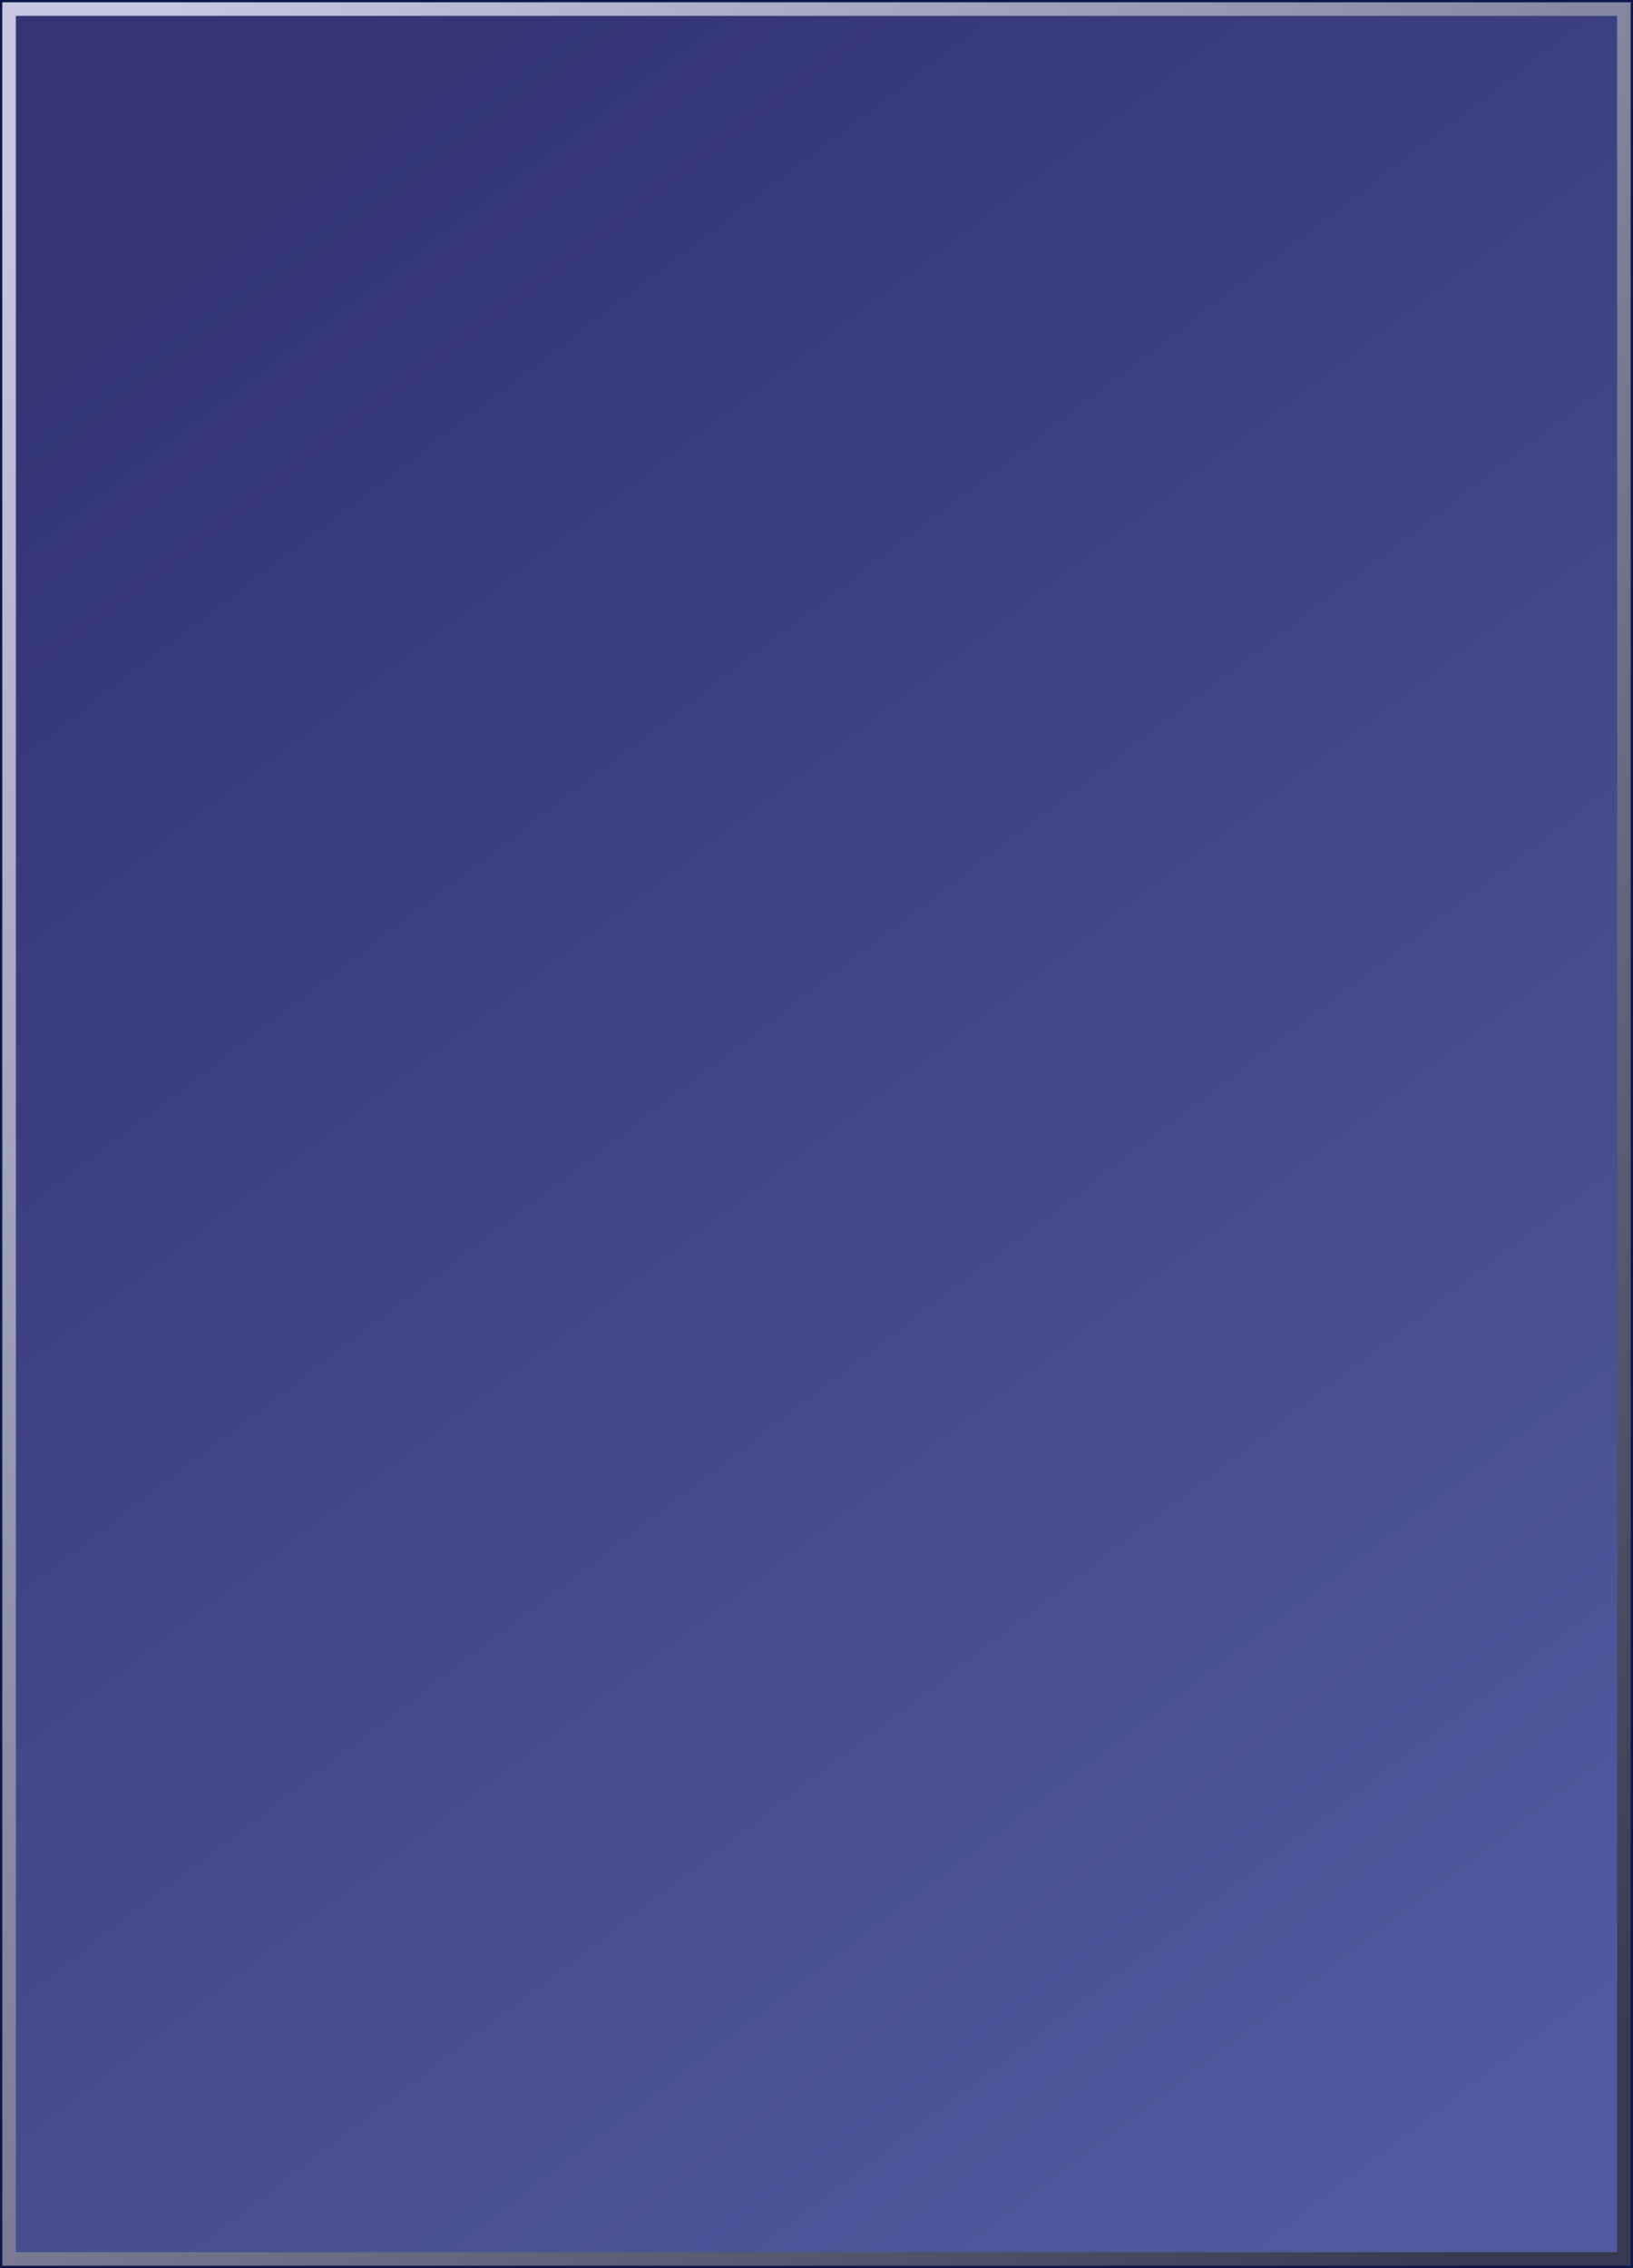
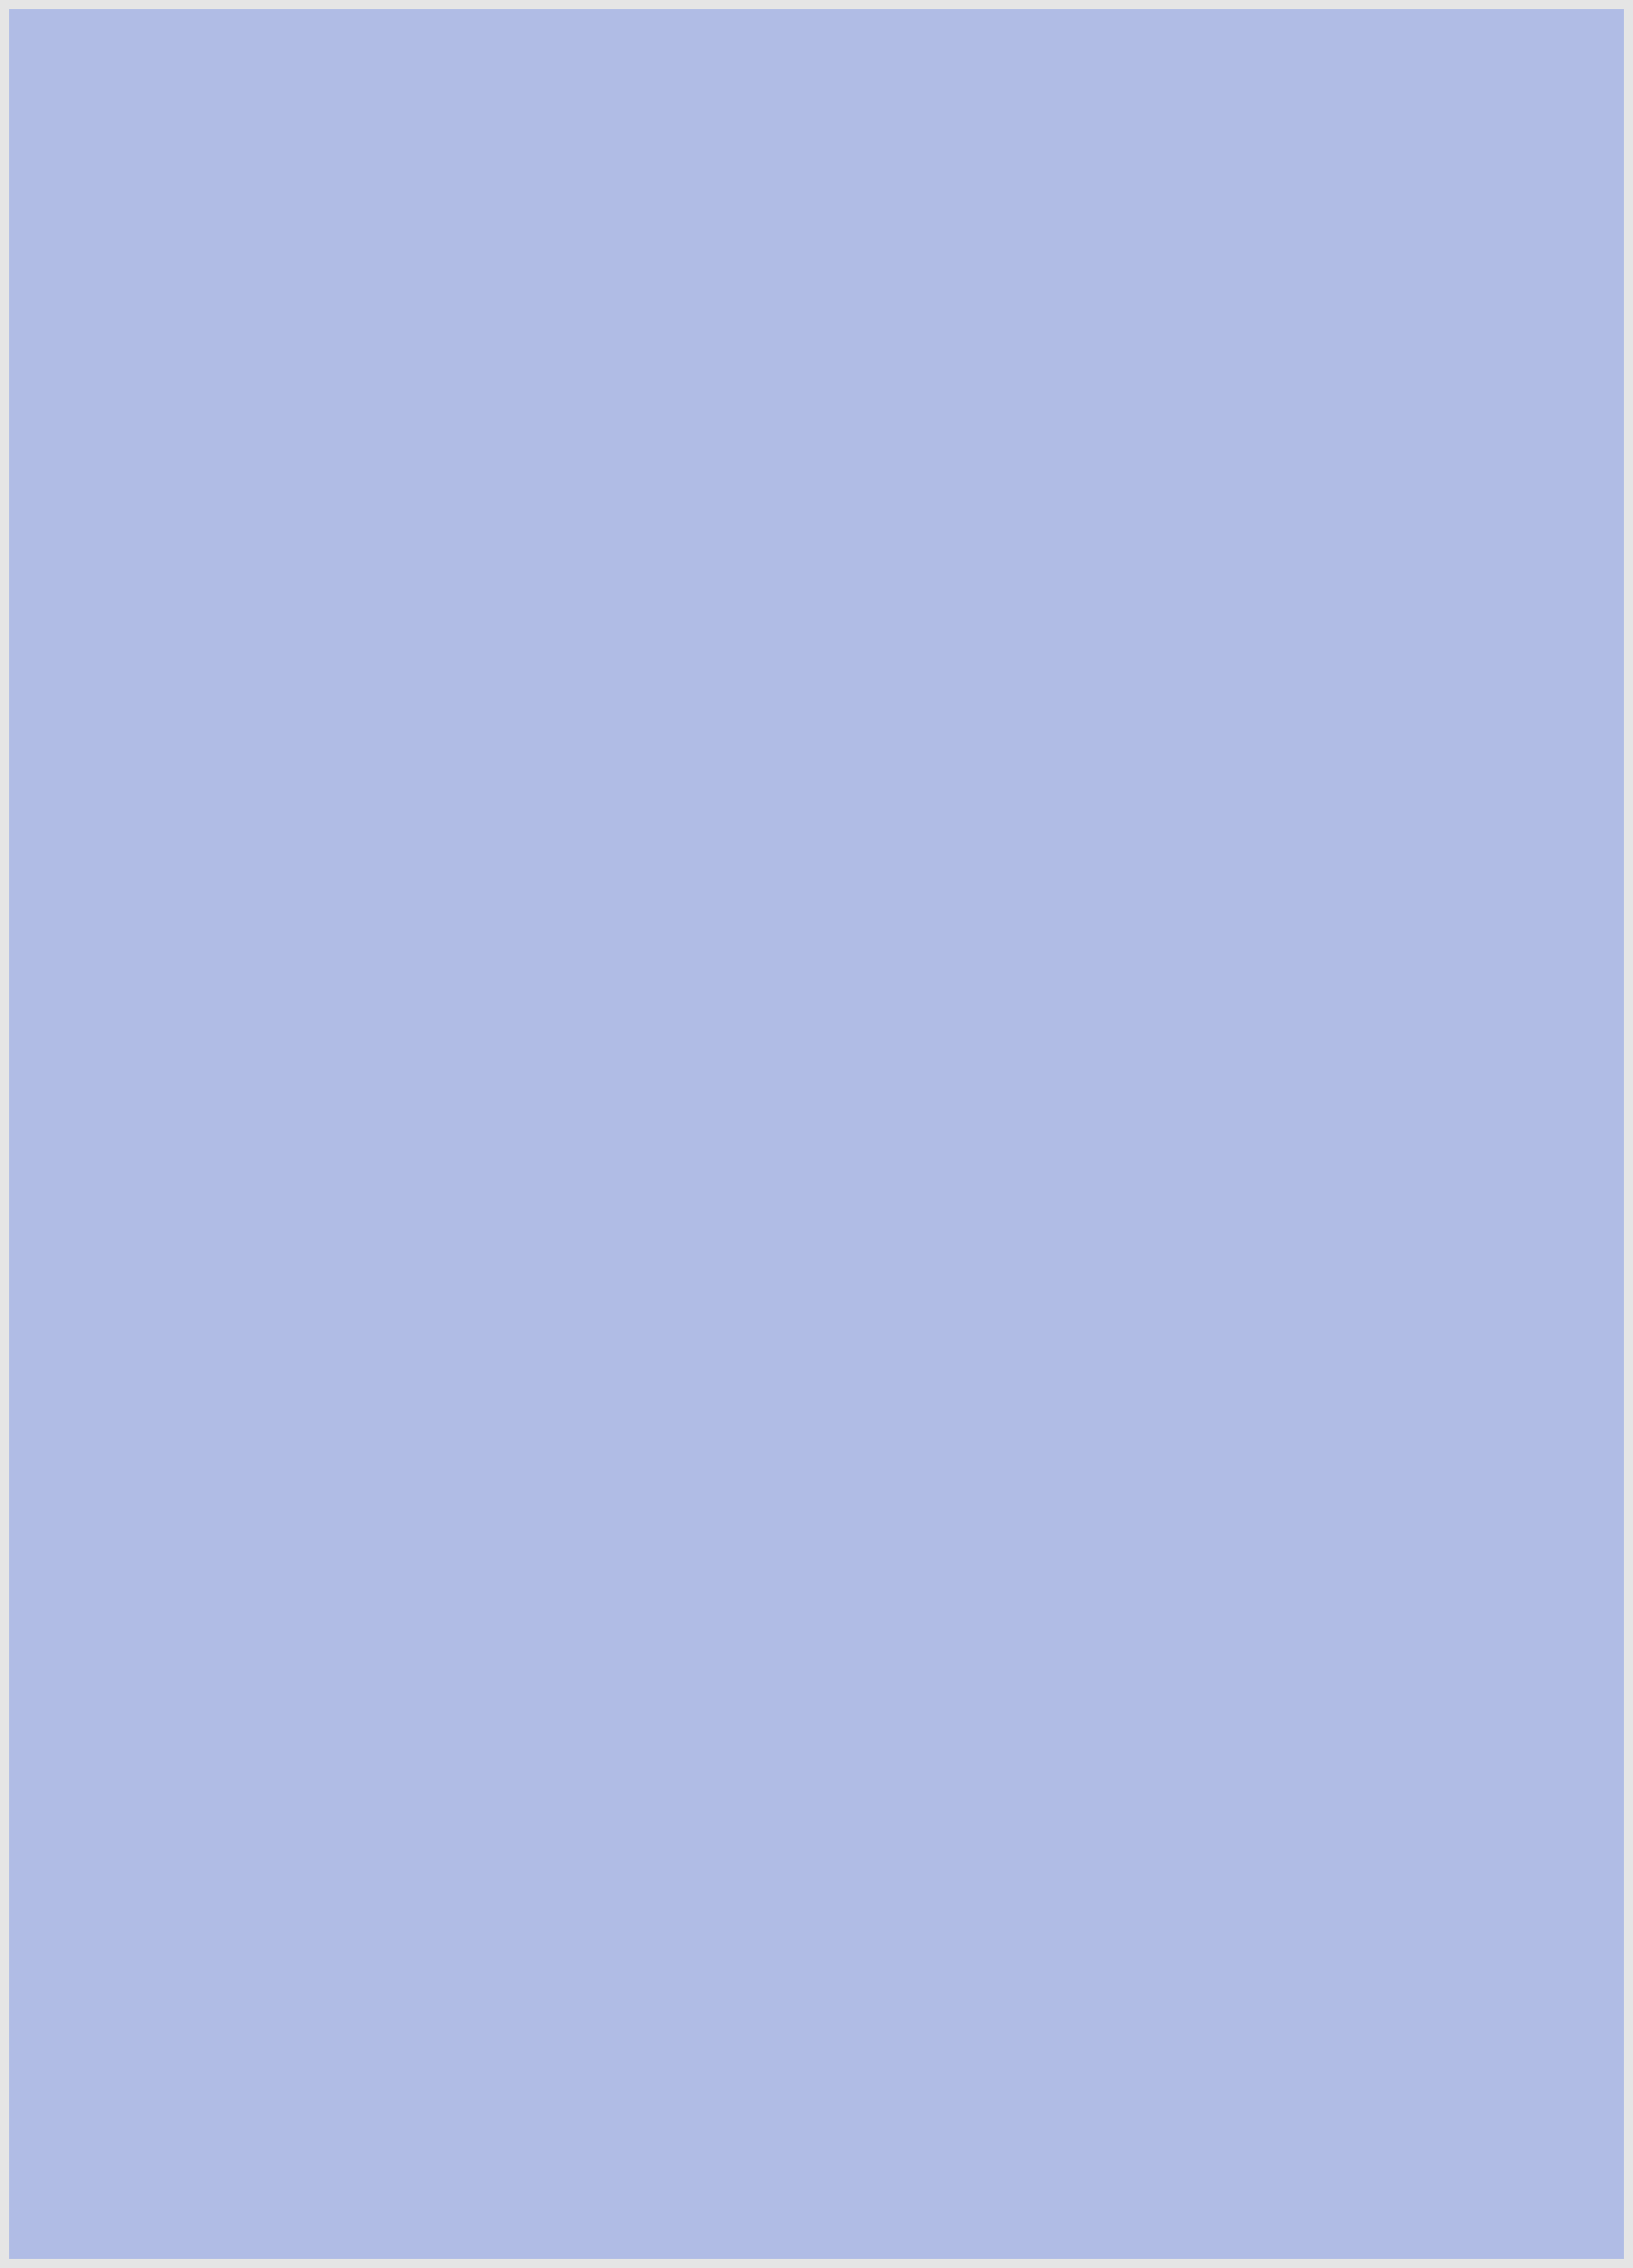
<svg xmlns="http://www.w3.org/2000/svg" width="180" height="250">
-   <defs>
-     <linearGradient y1="1" x1="0.793" y2="0.137" x2="0.391" id="svg_1">
-       <stop offset="0.016" stop-opacity="0.988" stop-color="#ddc806" />
-       <stop offset="1" stop-opacity="0.996" stop-color="#ffffff" />
-     </linearGradient>
-     <linearGradient y1="0.012" x1="0.309" y2="1" x2="0.852" id="svg_5">
-       <stop offset="0" stop-opacity="0.996" stop-color="#7f7c7c" />
-       <stop offset="1" stop-opacity="0.996" stop-color="#a5a5a5" />
-     </linearGradient>
-     <linearGradient y2="0" x2="0.102" y1="1" x1="0.934" id="svg_7">
-       <stop offset="0.02" stop-opacity="0.996" stop-color="#3f3f3f" />
-       <stop offset="1" stop-opacity="0.996" stop-color="#f4f4f4" />
-     </linearGradient>
-     <linearGradient y2="0" x2="0.102" y1="1" x1="0.934" id="svg_10">
-       <stop offset="0.02" stop-opacity="0.992" stop-color="#383851" />
-       <stop offset="1" stop-opacity="0.992" stop-color="#c9c9e2" />
-     </linearGradient>
-     <linearGradient y1="0.012" x1="0.309" y2="1" x2="0.852" id="svg_11">
-       <stop offset="0" stop-opacity="0.992" stop-color="#323475" />
-       <stop offset="1" stop-opacity="0.992" stop-color="#515ba0" />
-     </linearGradient>
-   </defs>
  <g id="regular">
-     <rect id="svg_4" height="250" width="180" y="0" x="0" stroke-linecap="null" stroke-linejoin="null" stroke-dasharray="null" stroke-width="1.5" stroke="#000000" fill="url(#svg_5)" />
-     <rect id="svg_6" fill-opacity="0" height="248" width="178" y="1" x="1" stroke-linecap="null" stroke-linejoin="null" stroke-dasharray="null" stroke-width="1.5" stroke="url(#svg_7)" fill="#000000" />
+     <rect fill="#cccccc" stroke="#e5e5e5" stroke-width="2" x="0" y="0" width="180" height="250" id="svg_1" />
  </g>
  <g id="hover">
-     <rect id="svg_9" height="250" width="180" stroke-linecap="null" stroke-linejoin="null" stroke-dasharray="null" stroke-width="1.5" stroke="#0b1749" fill="url(#svg_11)" />
-     <rect id="svg_8" fill-opacity="0" height="248" width="178" y="1" x="1" stroke-linecap="null" stroke-linejoin="null" stroke-dasharray="null" stroke-width="1.5" stroke="url(#svg_10)" fill="#000000" />
+     <rect fill="#b0bce5" stroke="#e5e5e5" stroke-width="2" x="0" y="0" width="180" height="250" id="svg_1" />
  </g>
</svg>
